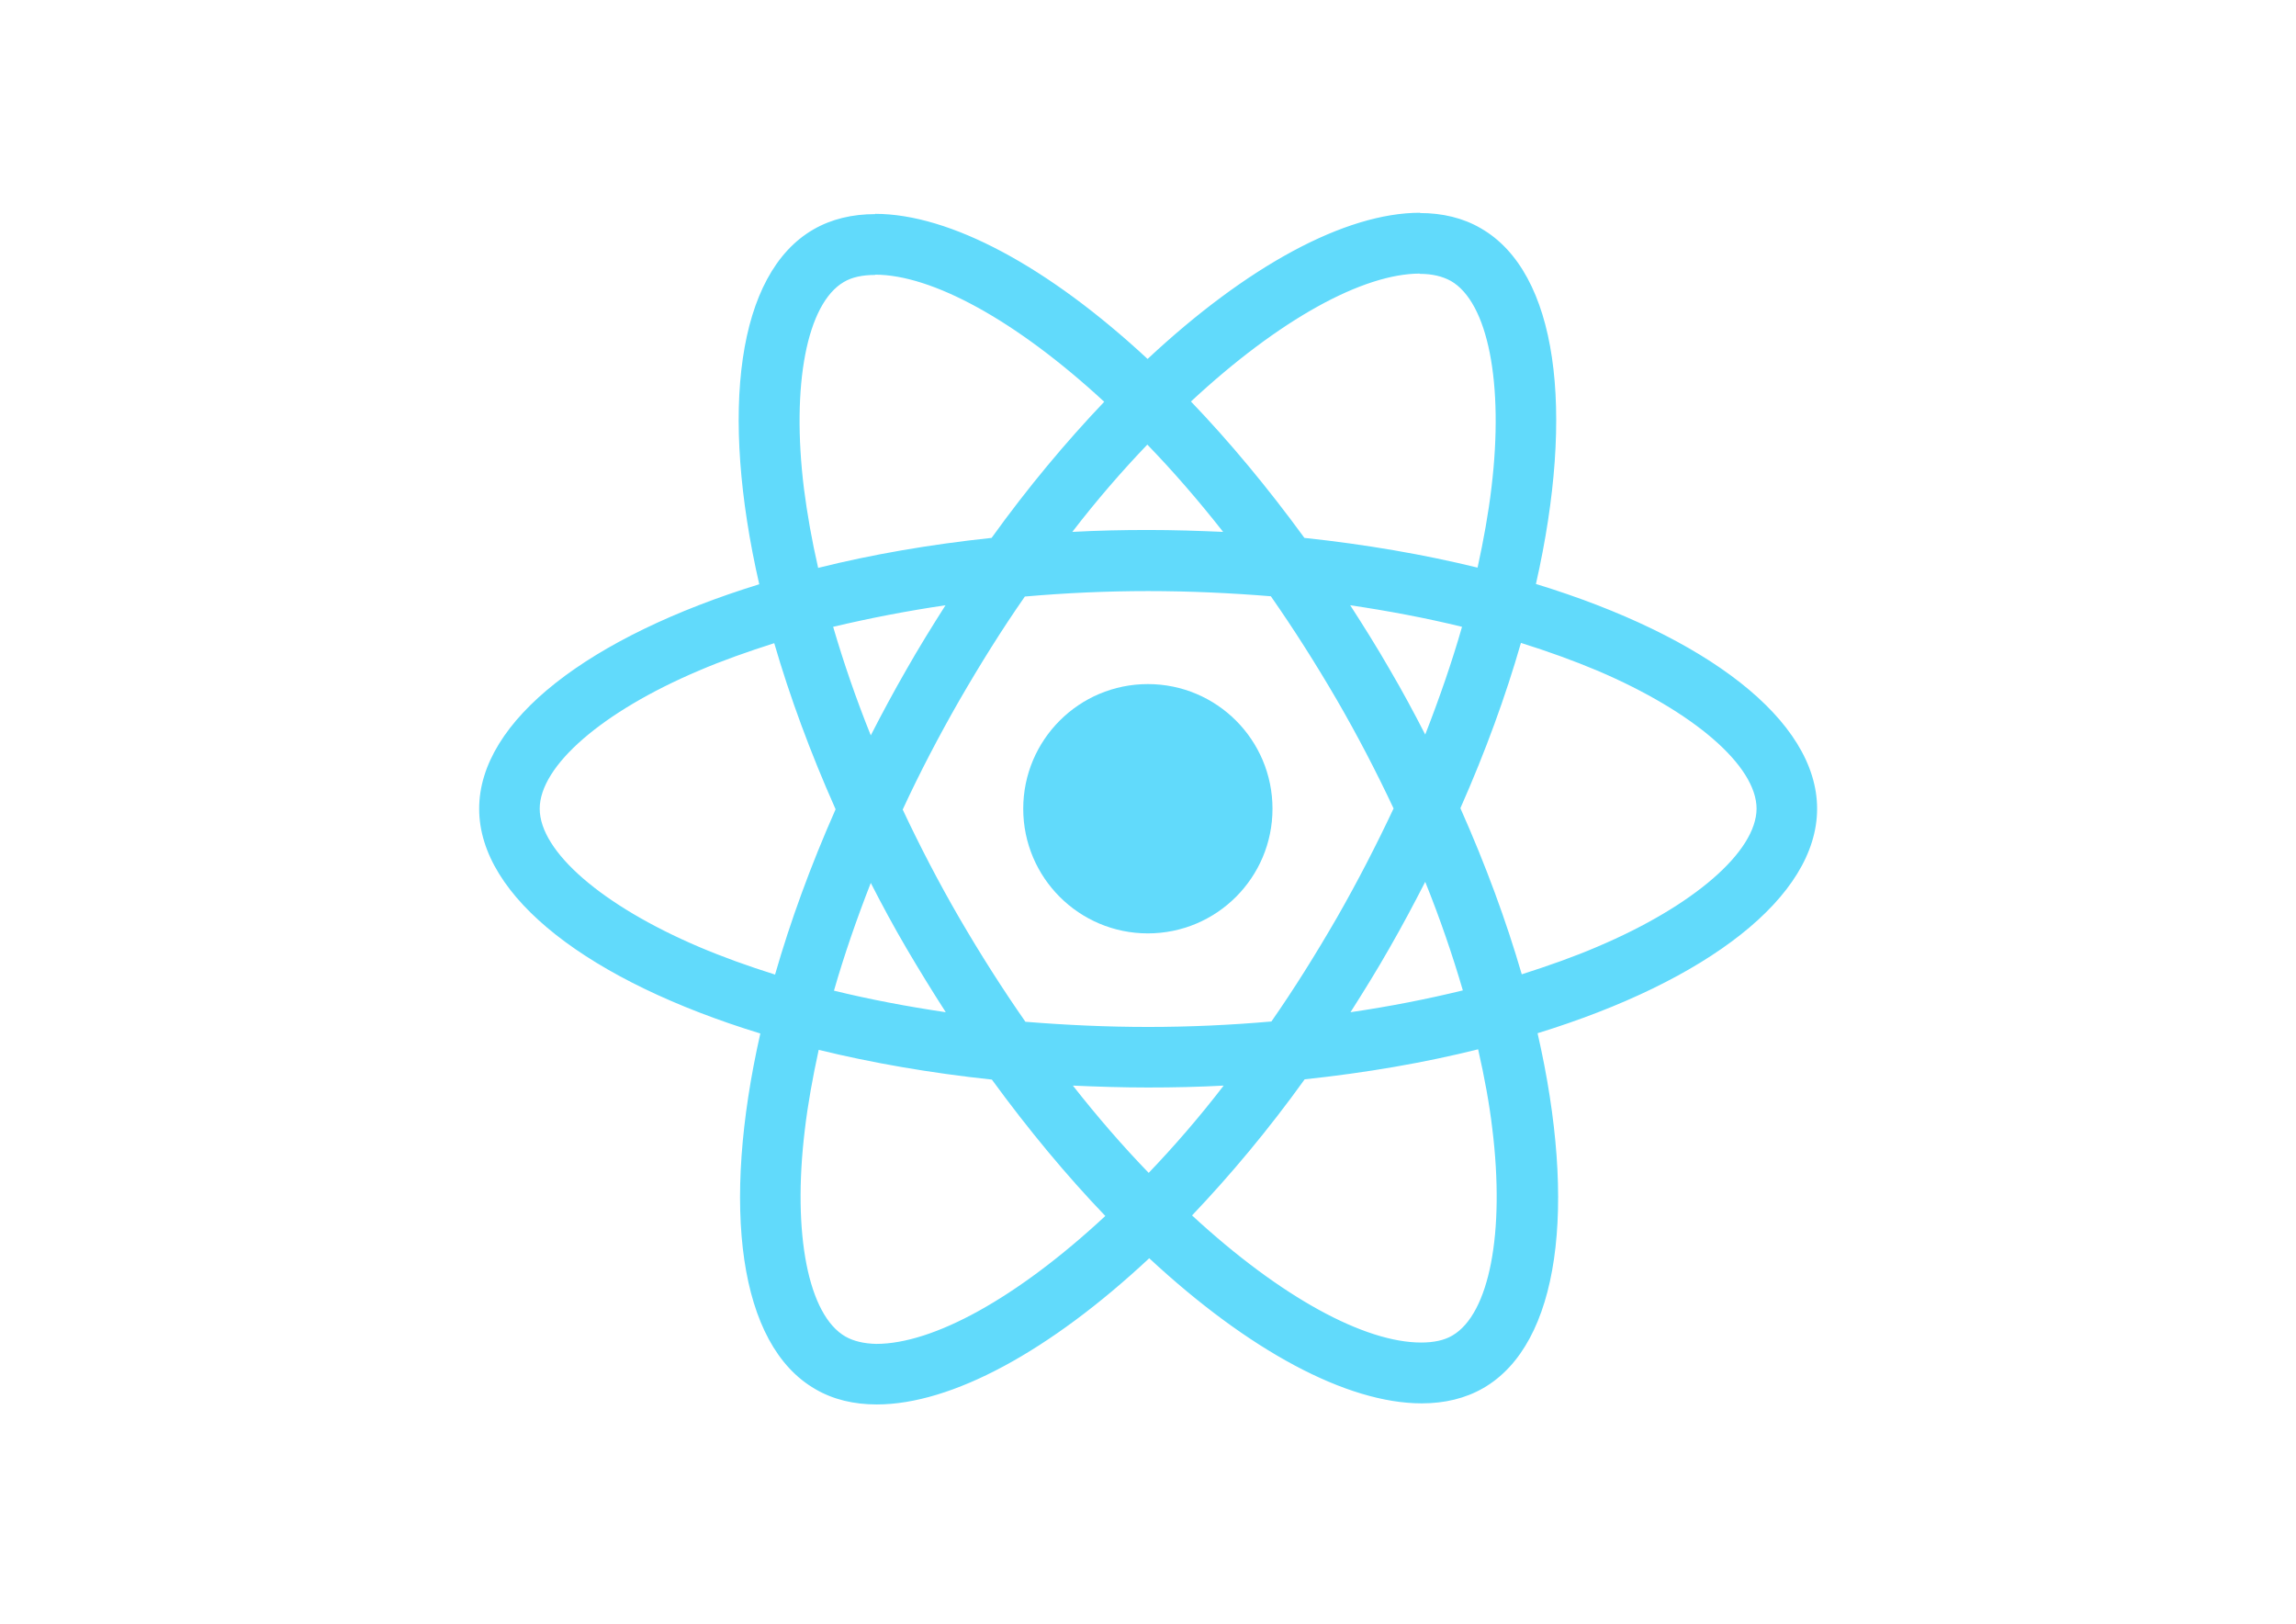
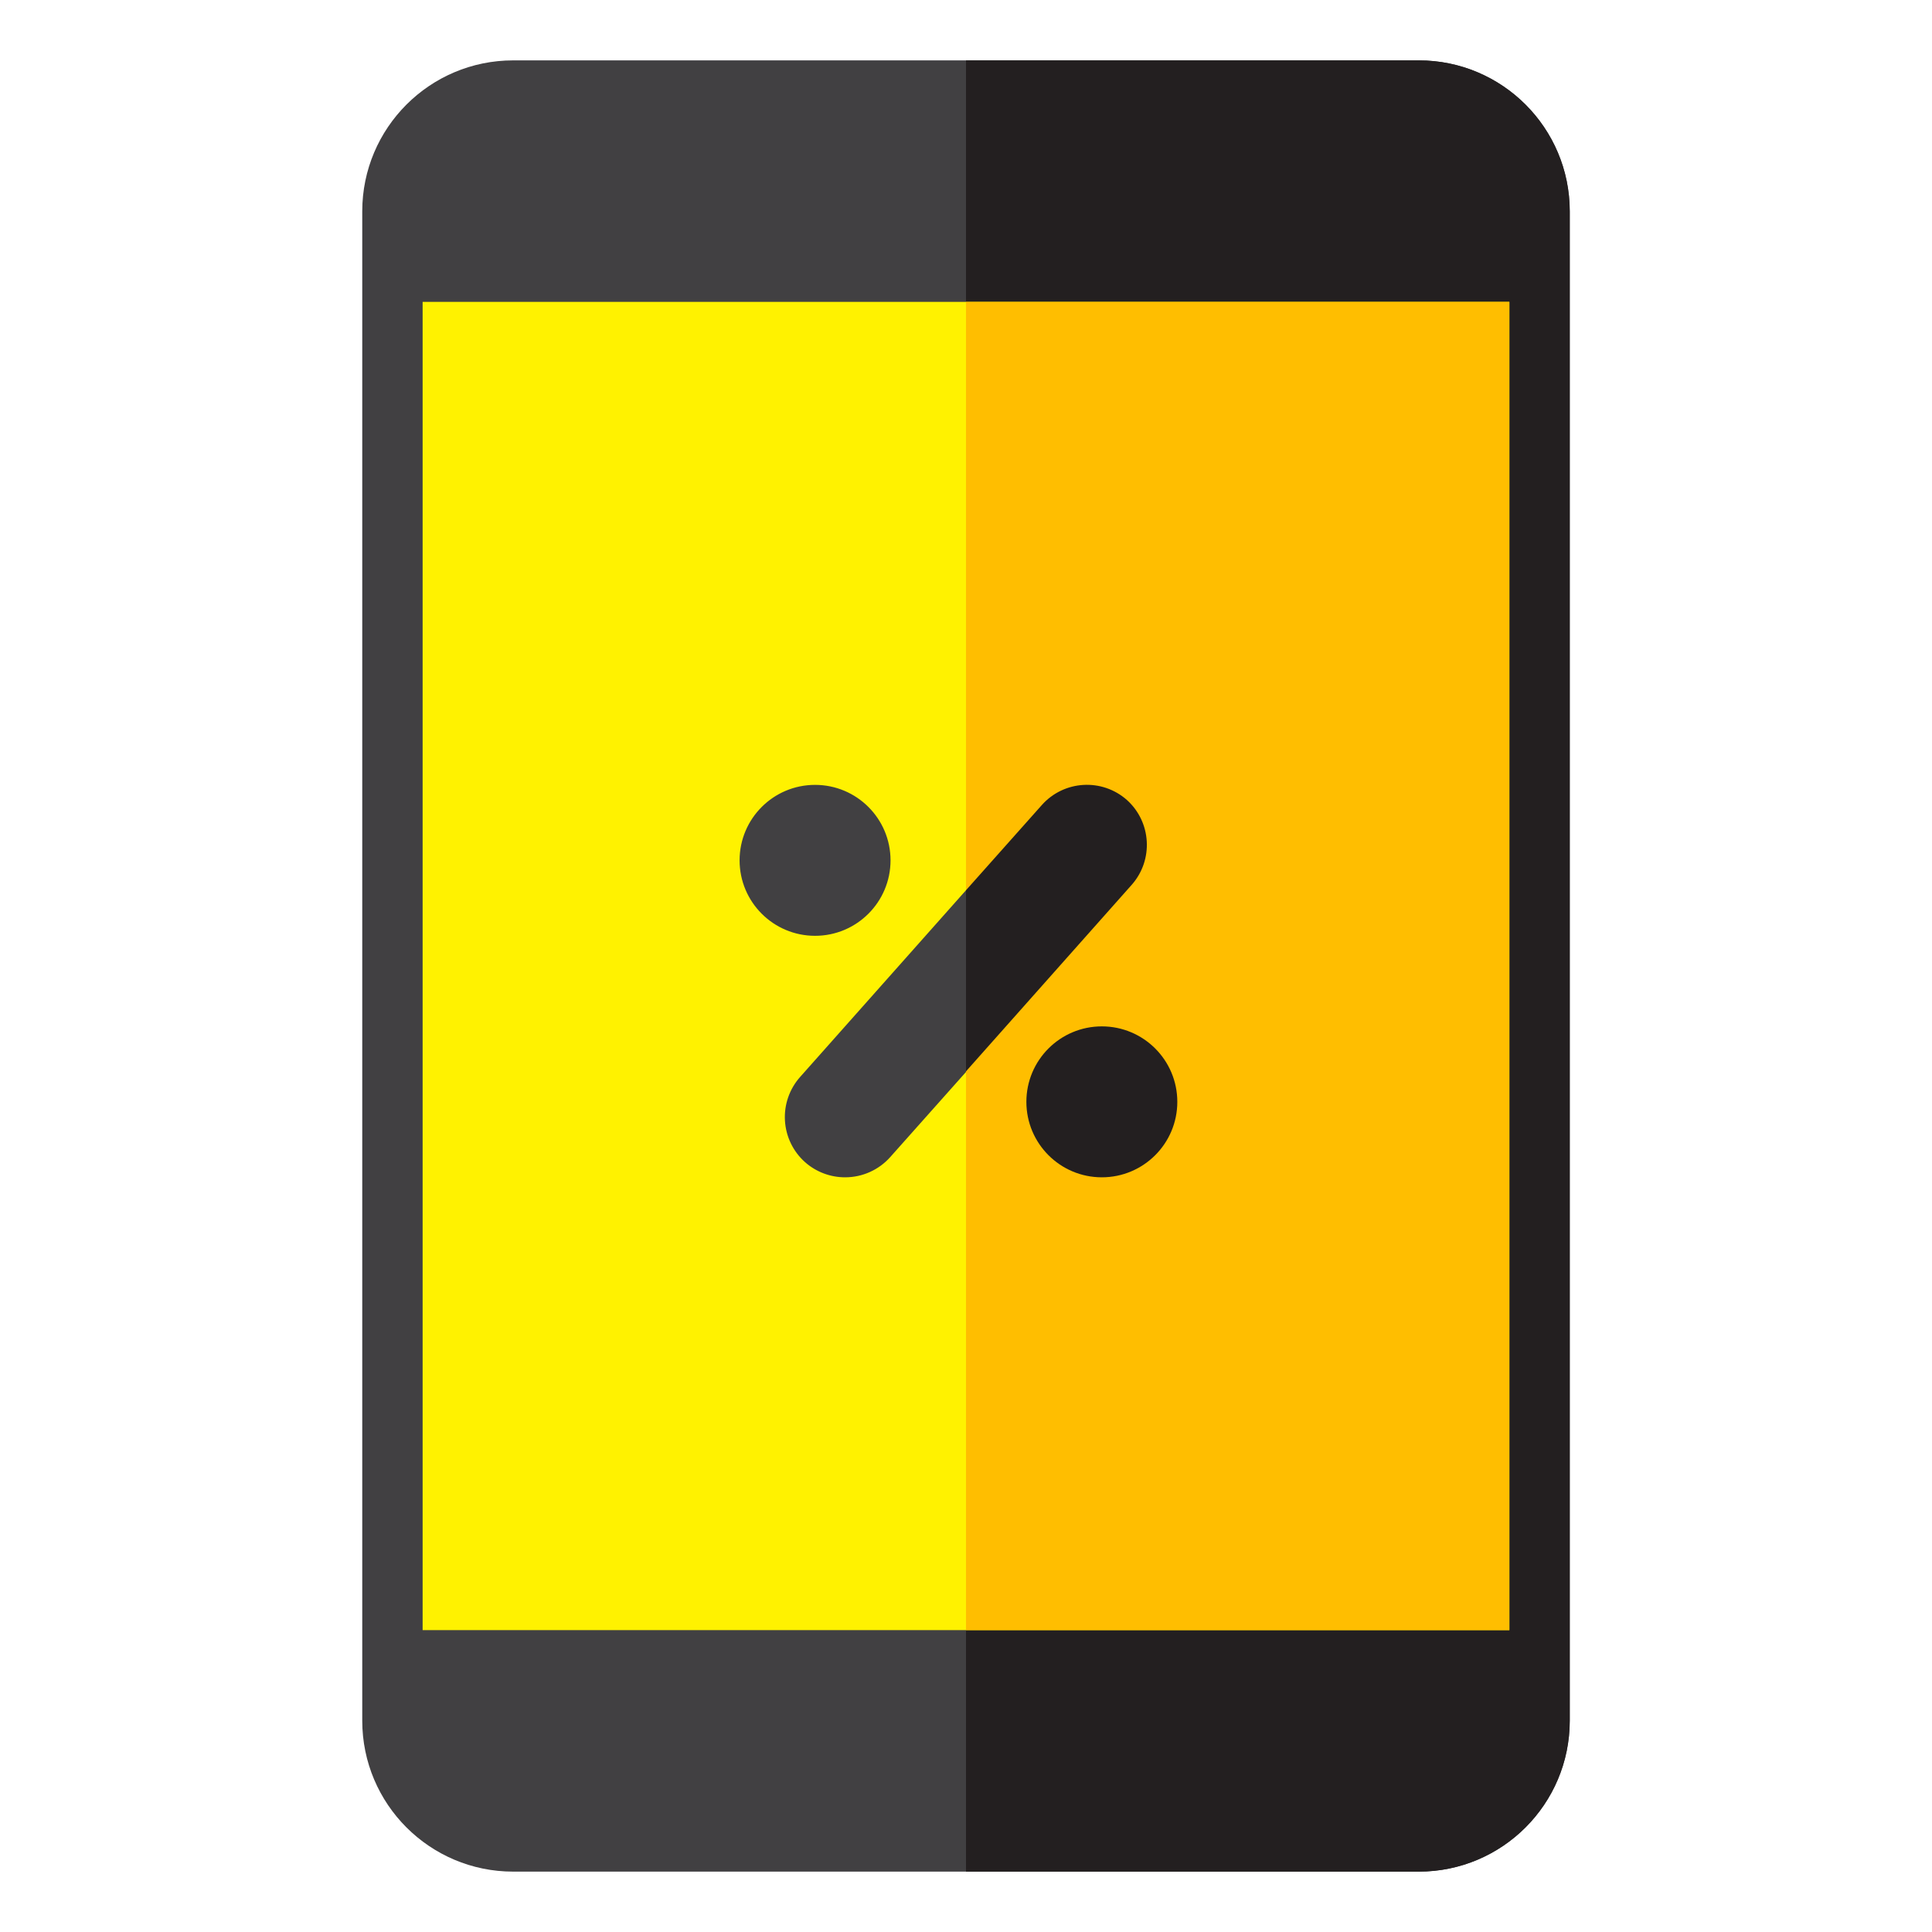
- <svg xmlns="http://www.w3.org/2000/svg" viewBox="0 0 841.9 595.3">
-   <g fill="#61DAFB">
-     <path d="M666.3 296.5c0-32.5-40.7-63.3-103.1-82.4 14.4-63.6 8-114.2-20.2-130.4-6.5-3.8-14.1-5.6-22.4-5.6v22.3c4.6 0 8.3.9 11.4 2.6 13.6 7.8 19.5 37.5 14.9 75.7-1.1 9.4-2.9 19.3-5.1 29.4-19.6-4.8-41-8.5-63.5-10.9-13.5-18.5-27.5-35.3-41.6-50 32.6-30.3 63.2-46.9 84-46.9V78c-27.5 0-63.5 19.6-99.9 53.6-36.4-33.8-72.4-53.2-99.9-53.2v22.3c20.7 0 51.4 16.5 84 46.6-14 14.7-28 31.4-41.3 49.9-22.6 2.4-44 6.1-63.6 11-2.3-10-4-19.7-5.2-29-4.7-38.2 1.1-67.9 14.6-75.8 3-1.8 6.9-2.6 11.5-2.6V78.5c-8.4 0-16 1.8-22.6 5.6-28.1 16.2-34.4 66.7-19.9 130.1-62.2 19.2-102.7 49.9-102.7 82.3 0 32.5 40.7 63.3 103.1 82.4-14.4 63.6-8 114.2 20.2 130.4 6.5 3.8 14.1 5.6 22.5 5.6 27.5 0 63.5-19.6 99.9-53.6 36.4 33.8 72.4 53.2 99.9 53.2 8.4 0 16-1.8 22.6-5.6 28.1-16.2 34.4-66.7 19.9-130.1 62-19.1 102.5-49.9 102.5-82.3zm-130.2-66.7c-3.7 12.9-8.3 26.2-13.5 39.5-4.1-8-8.4-16-13.1-24-4.6-8-9.5-15.8-14.4-23.4 14.2 2.1 27.9 4.7 41 7.9zm-45.8 106.5c-7.8 13.5-15.8 26.3-24.1 38.2-14.9 1.3-30 2-45.2 2-15.1 0-30.2-.7-45-1.9-8.3-11.9-16.4-24.6-24.2-38-7.6-13.1-14.5-26.4-20.8-39.8 6.2-13.4 13.2-26.8 20.7-39.9 7.8-13.5 15.8-26.3 24.1-38.2 14.9-1.3 30-2 45.2-2 15.1 0 30.2.7 45 1.9 8.3 11.9 16.4 24.6 24.2 38 7.6 13.1 14.5 26.4 20.8 39.8-6.3 13.4-13.2 26.8-20.7 39.9zm32.3-13c5.4 13.4 10 26.8 13.8 39.8-13.1 3.2-26.9 5.9-41.2 8 4.9-7.7 9.8-15.6 14.4-23.7 4.6-8 8.9-16.1 13-24.1zM421.2 430c-9.3-9.6-18.6-20.3-27.8-32 9 .4 18.2.7 27.5.7 9.4 0 18.7-.2 27.8-.7-9 11.7-18.3 22.4-27.5 32zm-74.4-58.9c-14.2-2.1-27.9-4.7-41-7.9 3.7-12.9 8.3-26.2 13.5-39.5 4.1 8 8.4 16 13.1 24 4.7 8 9.5 15.8 14.4 23.4zM420.7 163c9.3 9.6 18.6 20.3 27.8 32-9-.4-18.2-.7-27.5-.7-9.4 0-18.7.2-27.8.7 9-11.7 18.3-22.4 27.5-32zm-74 58.9c-4.9 7.7-9.8 15.6-14.4 23.7-4.6 8-8.9 16-13 24-5.4-13.4-10-26.8-13.8-39.8 13.1-3.1 26.9-5.8 41.2-7.9zm-90.5 125.2c-35.4-15.1-58.3-34.9-58.3-50.6 0-15.7 22.9-35.6 58.3-50.6 8.6-3.7 18-7 27.7-10.1 5.7 19.6 13.2 40 22.5 60.9-9.2 20.8-16.6 41.1-22.2 60.6-9.9-3.1-19.3-6.5-28-10.2zM310 490c-13.6-7.8-19.5-37.5-14.9-75.7 1.1-9.4 2.9-19.3 5.1-29.4 19.6 4.8 41 8.5 63.5 10.9 13.5 18.5 27.5 35.3 41.6 50-32.6 30.3-63.2 46.9-84 46.9-4.5-.1-8.3-1-11.3-2.7zm237.2-76.2c4.7 38.2-1.1 67.9-14.6 75.8-3 1.8-6.9 2.6-11.5 2.6-20.7 0-51.4-16.5-84-46.6 14-14.7 28-31.4 41.3-49.9 22.6-2.4 44-6.1 63.6-11 2.3 10.1 4.1 19.8 5.2 29.1zm38.5-66.7c-8.6 3.7-18 7-27.7 10.1-5.7-19.6-13.2-40-22.5-60.9 9.2-20.8 16.6-41.1 22.2-60.6 9.9 3.1 19.3 6.5 28.1 10.2 35.4 15.1 58.3 34.9 58.3 50.6-.1 15.7-23 35.6-58.4 50.6zM320.8 78.4z" />
-     <circle cx="420.9" cy="296.5" r="45.7" />
-     <path d="M520.5 78.1z" />
+ <svg xmlns="http://www.w3.org/2000/svg" viewBox="0 0 64 64">
+   <defs>
+     <style>.cls-1{fill:#414042;}.cls-2{fill:#231f20;}.cls-3{fill:#fff200;}.cls-4{fill:#ffbe00;}</style>
+   </defs>
+   <g id="phone">
+     <path class="cls-1" d="M47,2H17a5,5,0,0,0-5,5V57a5,5,0,0,0,5,5H47a5,5,0,0,0,5-5V7A5,5,0,0,0,47,2ZM27,26a2.5,2.5,0,1,1-2.5,2.5A2.5,2.5,0,0,1,27,26Zm1,13a2,2,0,0,1-1.33-.5,2,2,0,0,1-.16-2.83L32,29.49l2.51-2.82a2,2,0,1,1,3,2.66L32,35.51l-2.51,2.82A2,2,0,0,1,28,39Zm8.5,0A2.5,2.5,0,1,1,39,36.5,2.5,2.5,0,0,1,36.5,39Z" />
+     <path class="cls-2" d="M52,7V57a5,5,0,0,1-5,5H32V2H47A5,5,0,0,1,52,7Z" />
+     <rect class="cls-3" height="44" width="36" x="14" y="10" />
+     <path class="cls-1" d="M27,26a2.5,2.5,0,1,0,2.5,2.5A2.5,2.5,0,0,0,27,26Zm9.5,8A2.5,2.5,0,1,0,39,36.5,2.5,2.5,0,0,0,36.5,34Zm.83-7.5a2,2,0,0,0-2.82.17L32,29.49l-5.49,6.18a2,2,0,0,0,.16,2.83A2,2,0,0,0,28,39a2,2,0,0,0,1.49-.67L32,35.51l5.49-6.18A2,2,0,0,0,37.33,26.5Z" />
+     <rect class="cls-4" height="44" width="18" x="32" y="10" />
+     <path class="cls-2" d="M37.33,26.5a2,2,0,0,0-2.82.17L32,29.49v6l5.49-6.18A2,2,0,0,0,37.33,26.5Z" />
+     <circle class="cls-2" cx="36.5" cy="36.5" r="2.5" />
  </g>
</svg>
